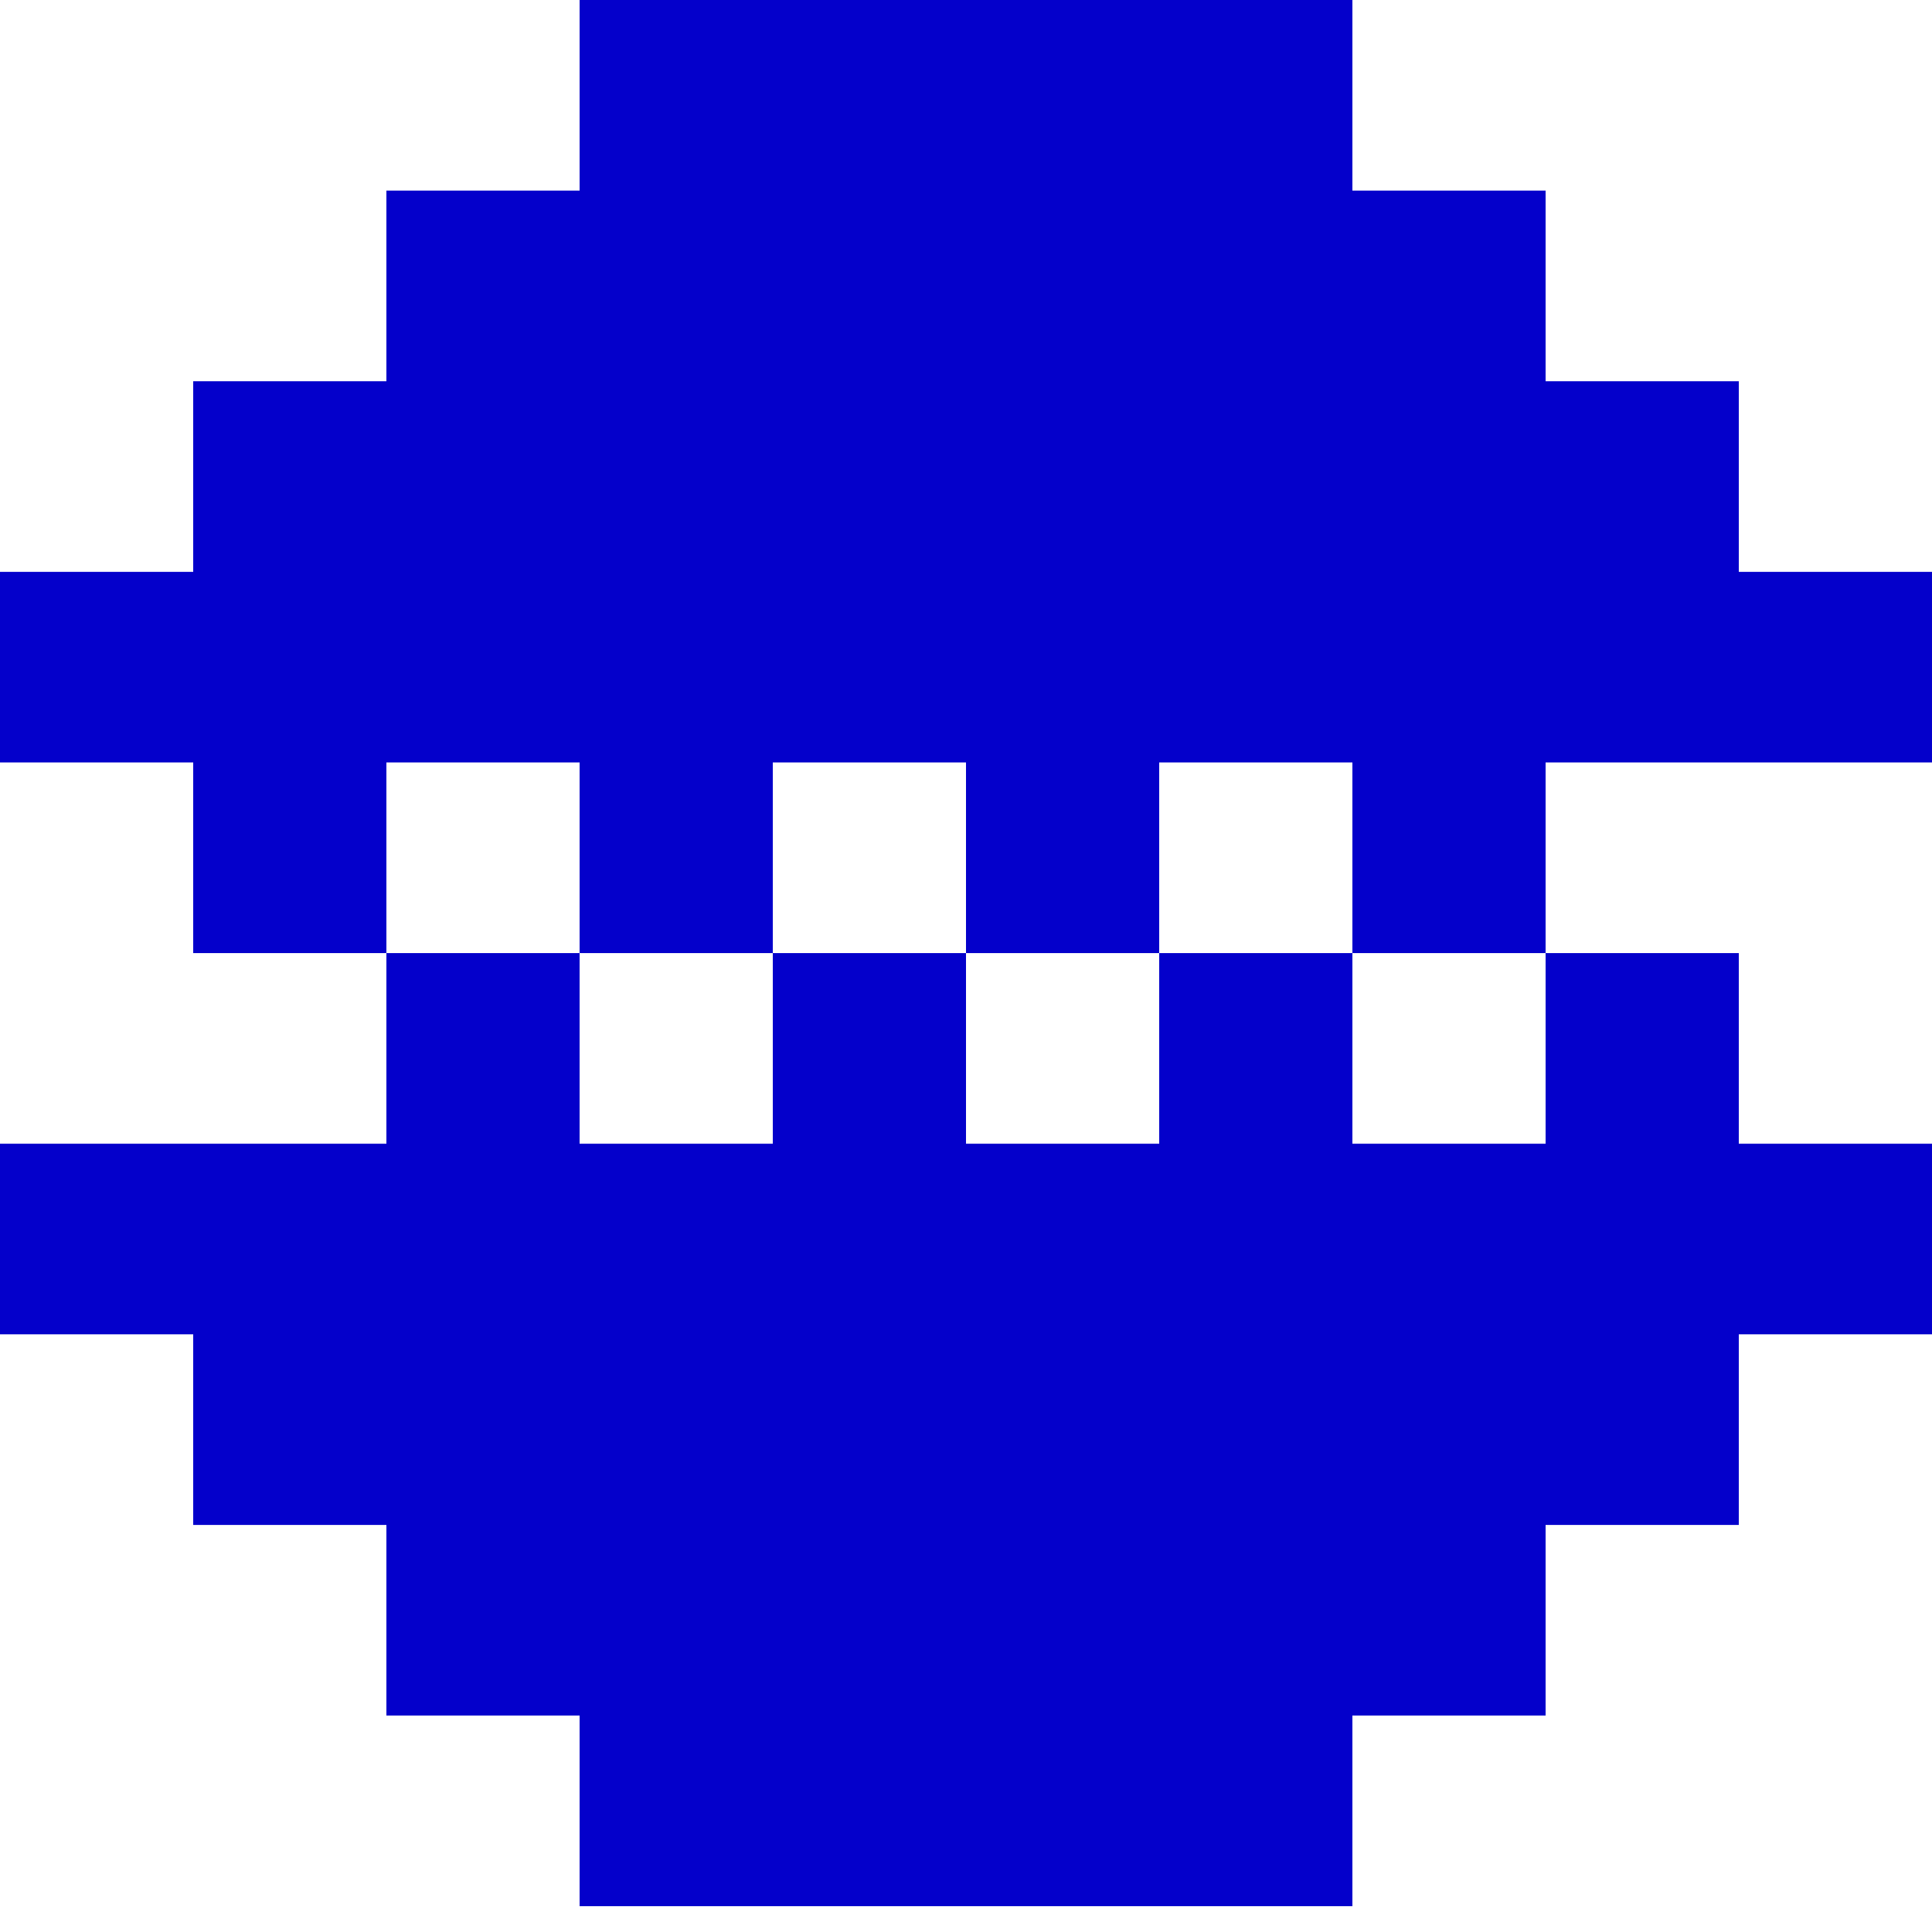
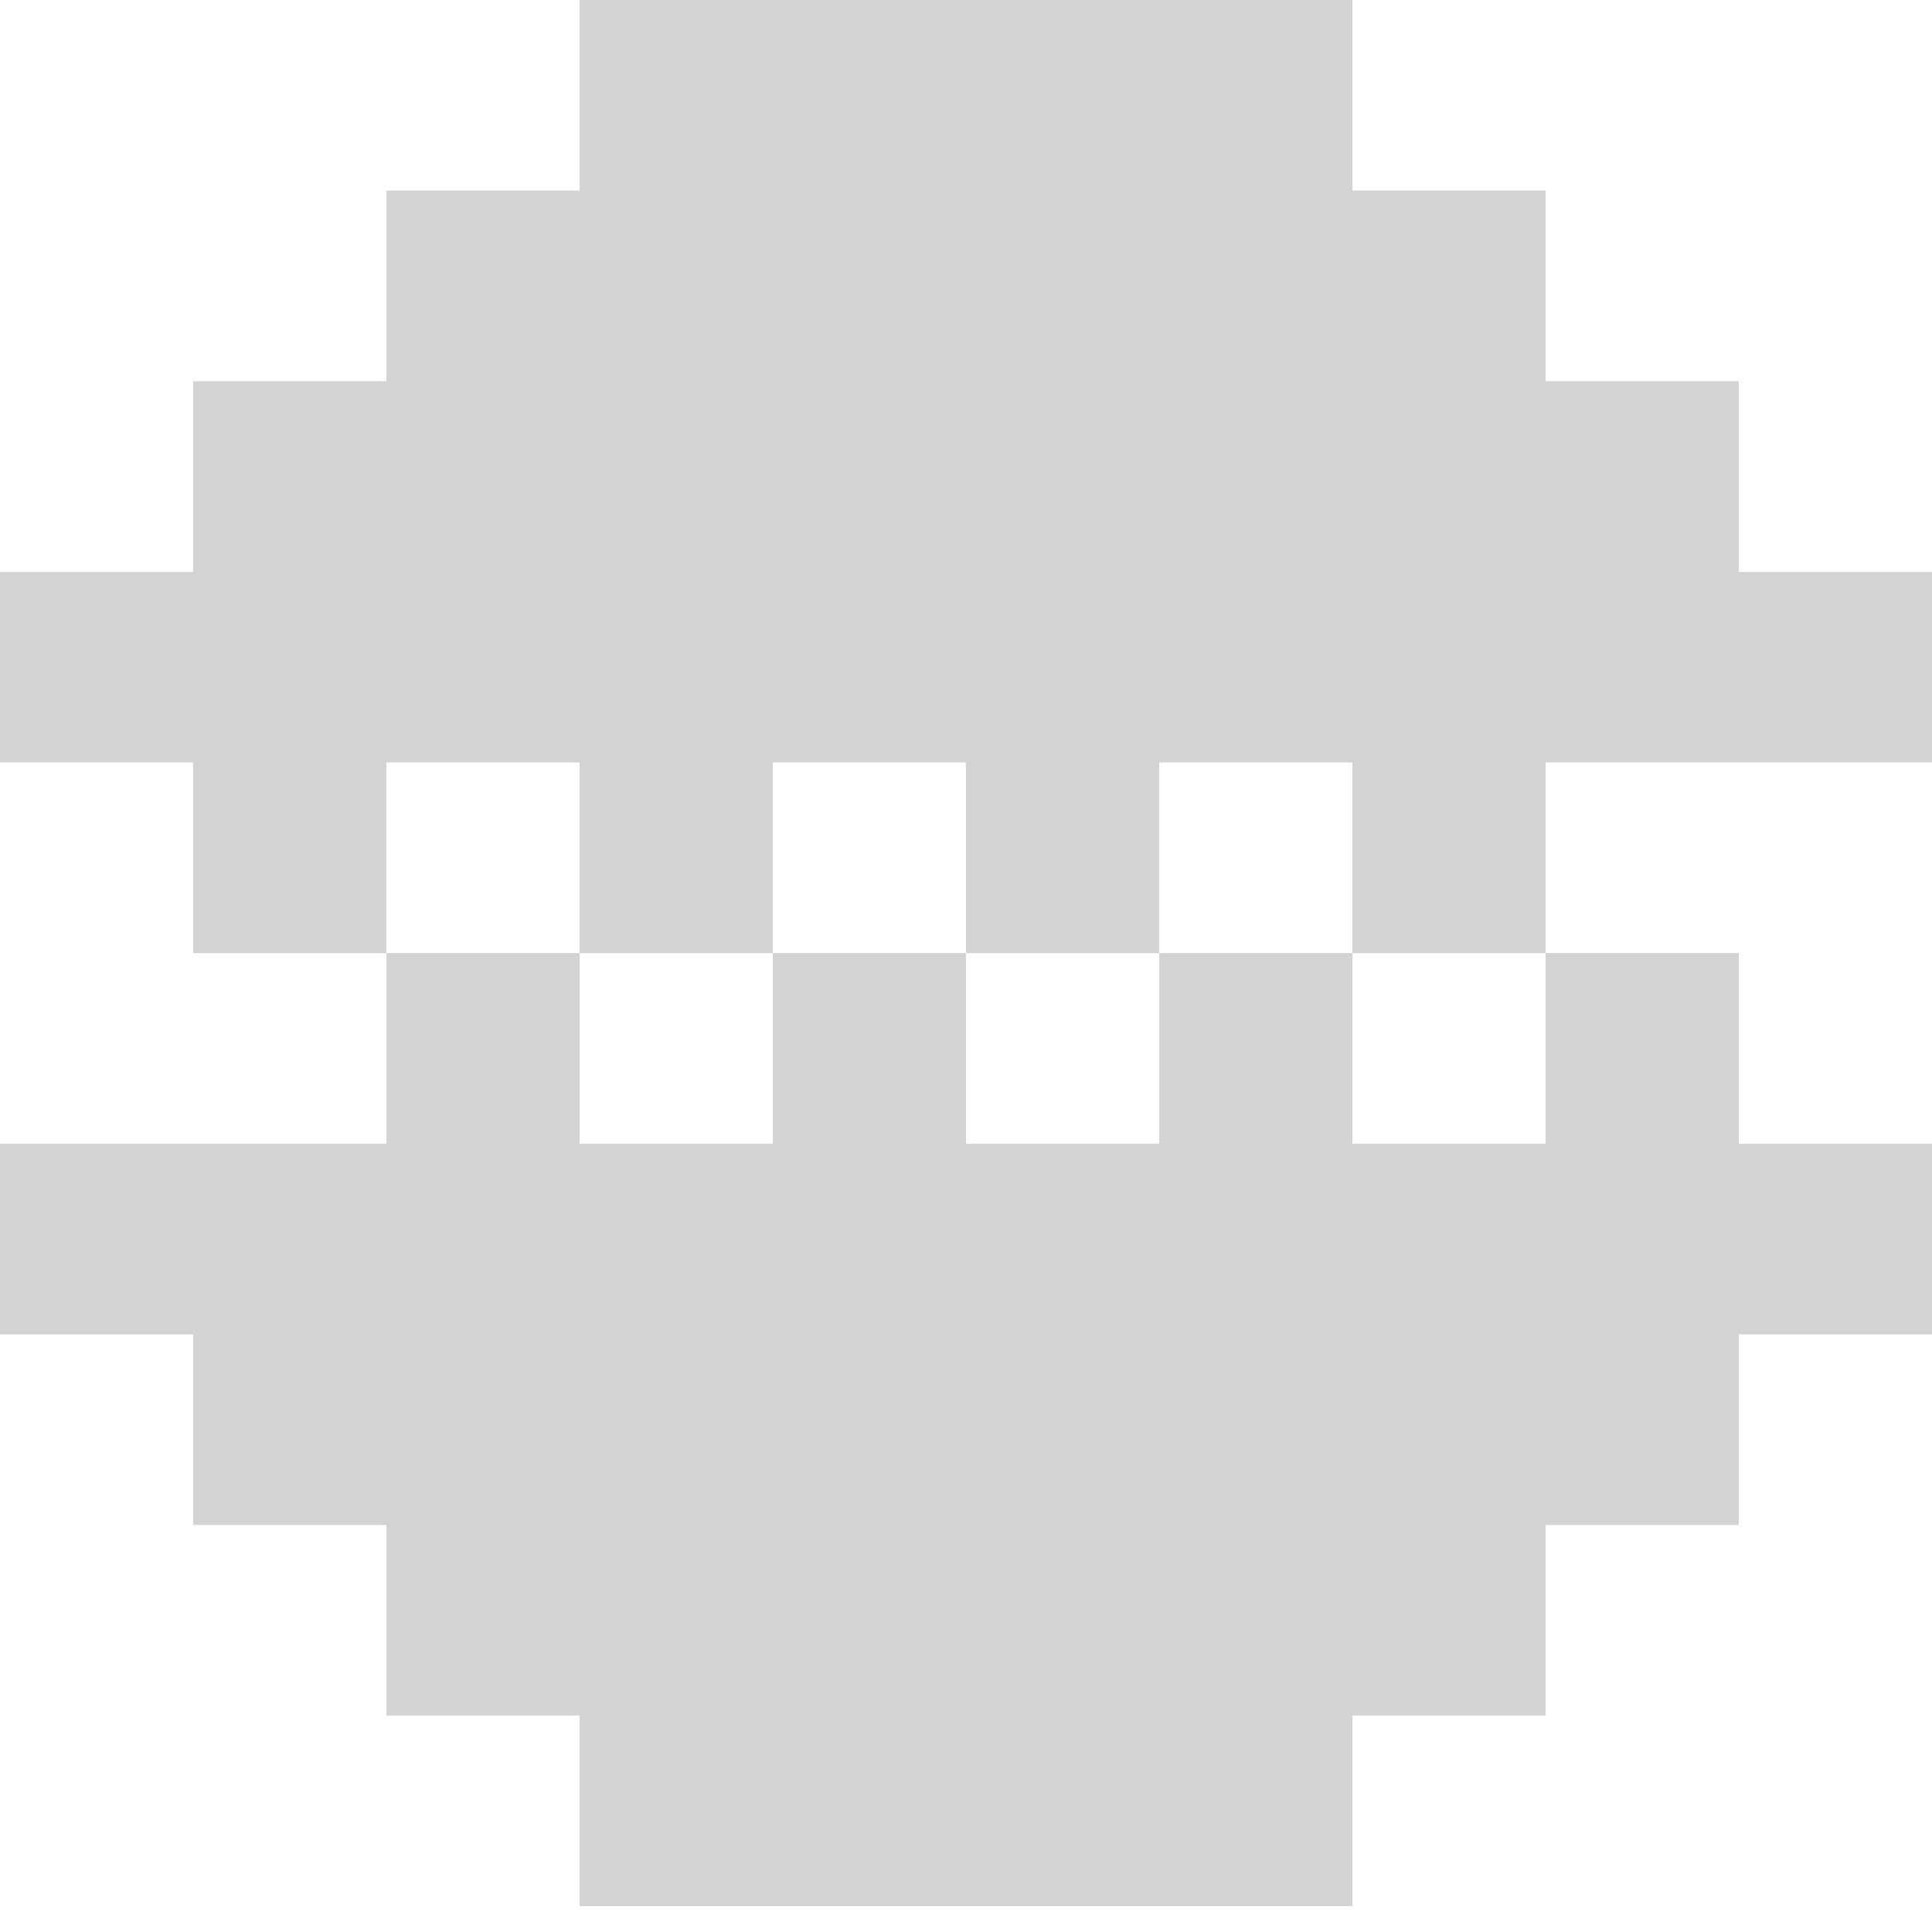
<svg xmlns="http://www.w3.org/2000/svg" width="167" height="165" viewBox="0 0 167 165" fill="none">
-   <path fill-rule="evenodd" clip-rule="evenodd" d="M50.1 0H66.8H83.5H100.2H116.9V16.473H133.6V32.947H116.9H100.2H83.5H66.8H50.1H33.4V16.473L50.1 16.473V0ZM16.7 32.947H33.4H50.1H66.8H83.5H100.2H116.9H133.6H150.3V49.42H167V65.893H150.3H133.6V82.367H116.9V65.893H100.2V82.367H83.5V65.893H66.8V82.367H50.1V65.893H33.4V82.367H16.7V65.893V49.42V32.947ZM33.4 82.367H50.1L50.1 98.84H66.8V82.367H83.5V98.84H100.2V82.367H116.9L116.9 98.84H133.6V82.367H150.3V98.84H167V115.313H150.3V131.786H133.6V148.26H116.9V164.733H100.2H83.5H66.8H50.1L50.1 148.26H33.4L33.4 131.786H16.7V115.313V98.84H33.4V82.367ZM0 49.42H16.7V65.893H0V49.42ZM16.7 98.84H0V115.313H16.7V98.84Z" fill="#0400CB" />
+   <path fill-rule="evenodd" clip-rule="evenodd" d="M50.1 0H66.8H83.5H100.2H116.9V16.473H133.6V32.947H116.9H100.2H83.5H66.8H50.1H33.4V16.473L50.1 16.473V0ZM16.7 32.947H33.4H50.1H66.8H83.5H100.2H116.9H133.6H150.3V49.42H167V65.893H150.3H133.6V82.367H116.9V65.893H100.2V82.367H83.5V65.893H66.8V82.367H50.1V65.893H33.4V82.367H16.7V65.893V49.42V32.947ZM33.4 82.367H50.1L50.1 98.84H66.8V82.367H83.5V98.84H100.2V82.367H116.9L116.9 98.84H133.6V82.367H150.3V98.84H167V115.313H150.3V131.786H133.6V148.26H116.9V164.733H100.2H83.5H66.8H50.1L50.1 148.26H33.4L33.4 131.786H16.7V115.313V98.84H33.4V82.367ZM0 49.42H16.7V65.893H0V49.42ZM16.7 98.84H0V115.313H16.7V98.84Z" fill="lightgrey" />
</svg>
